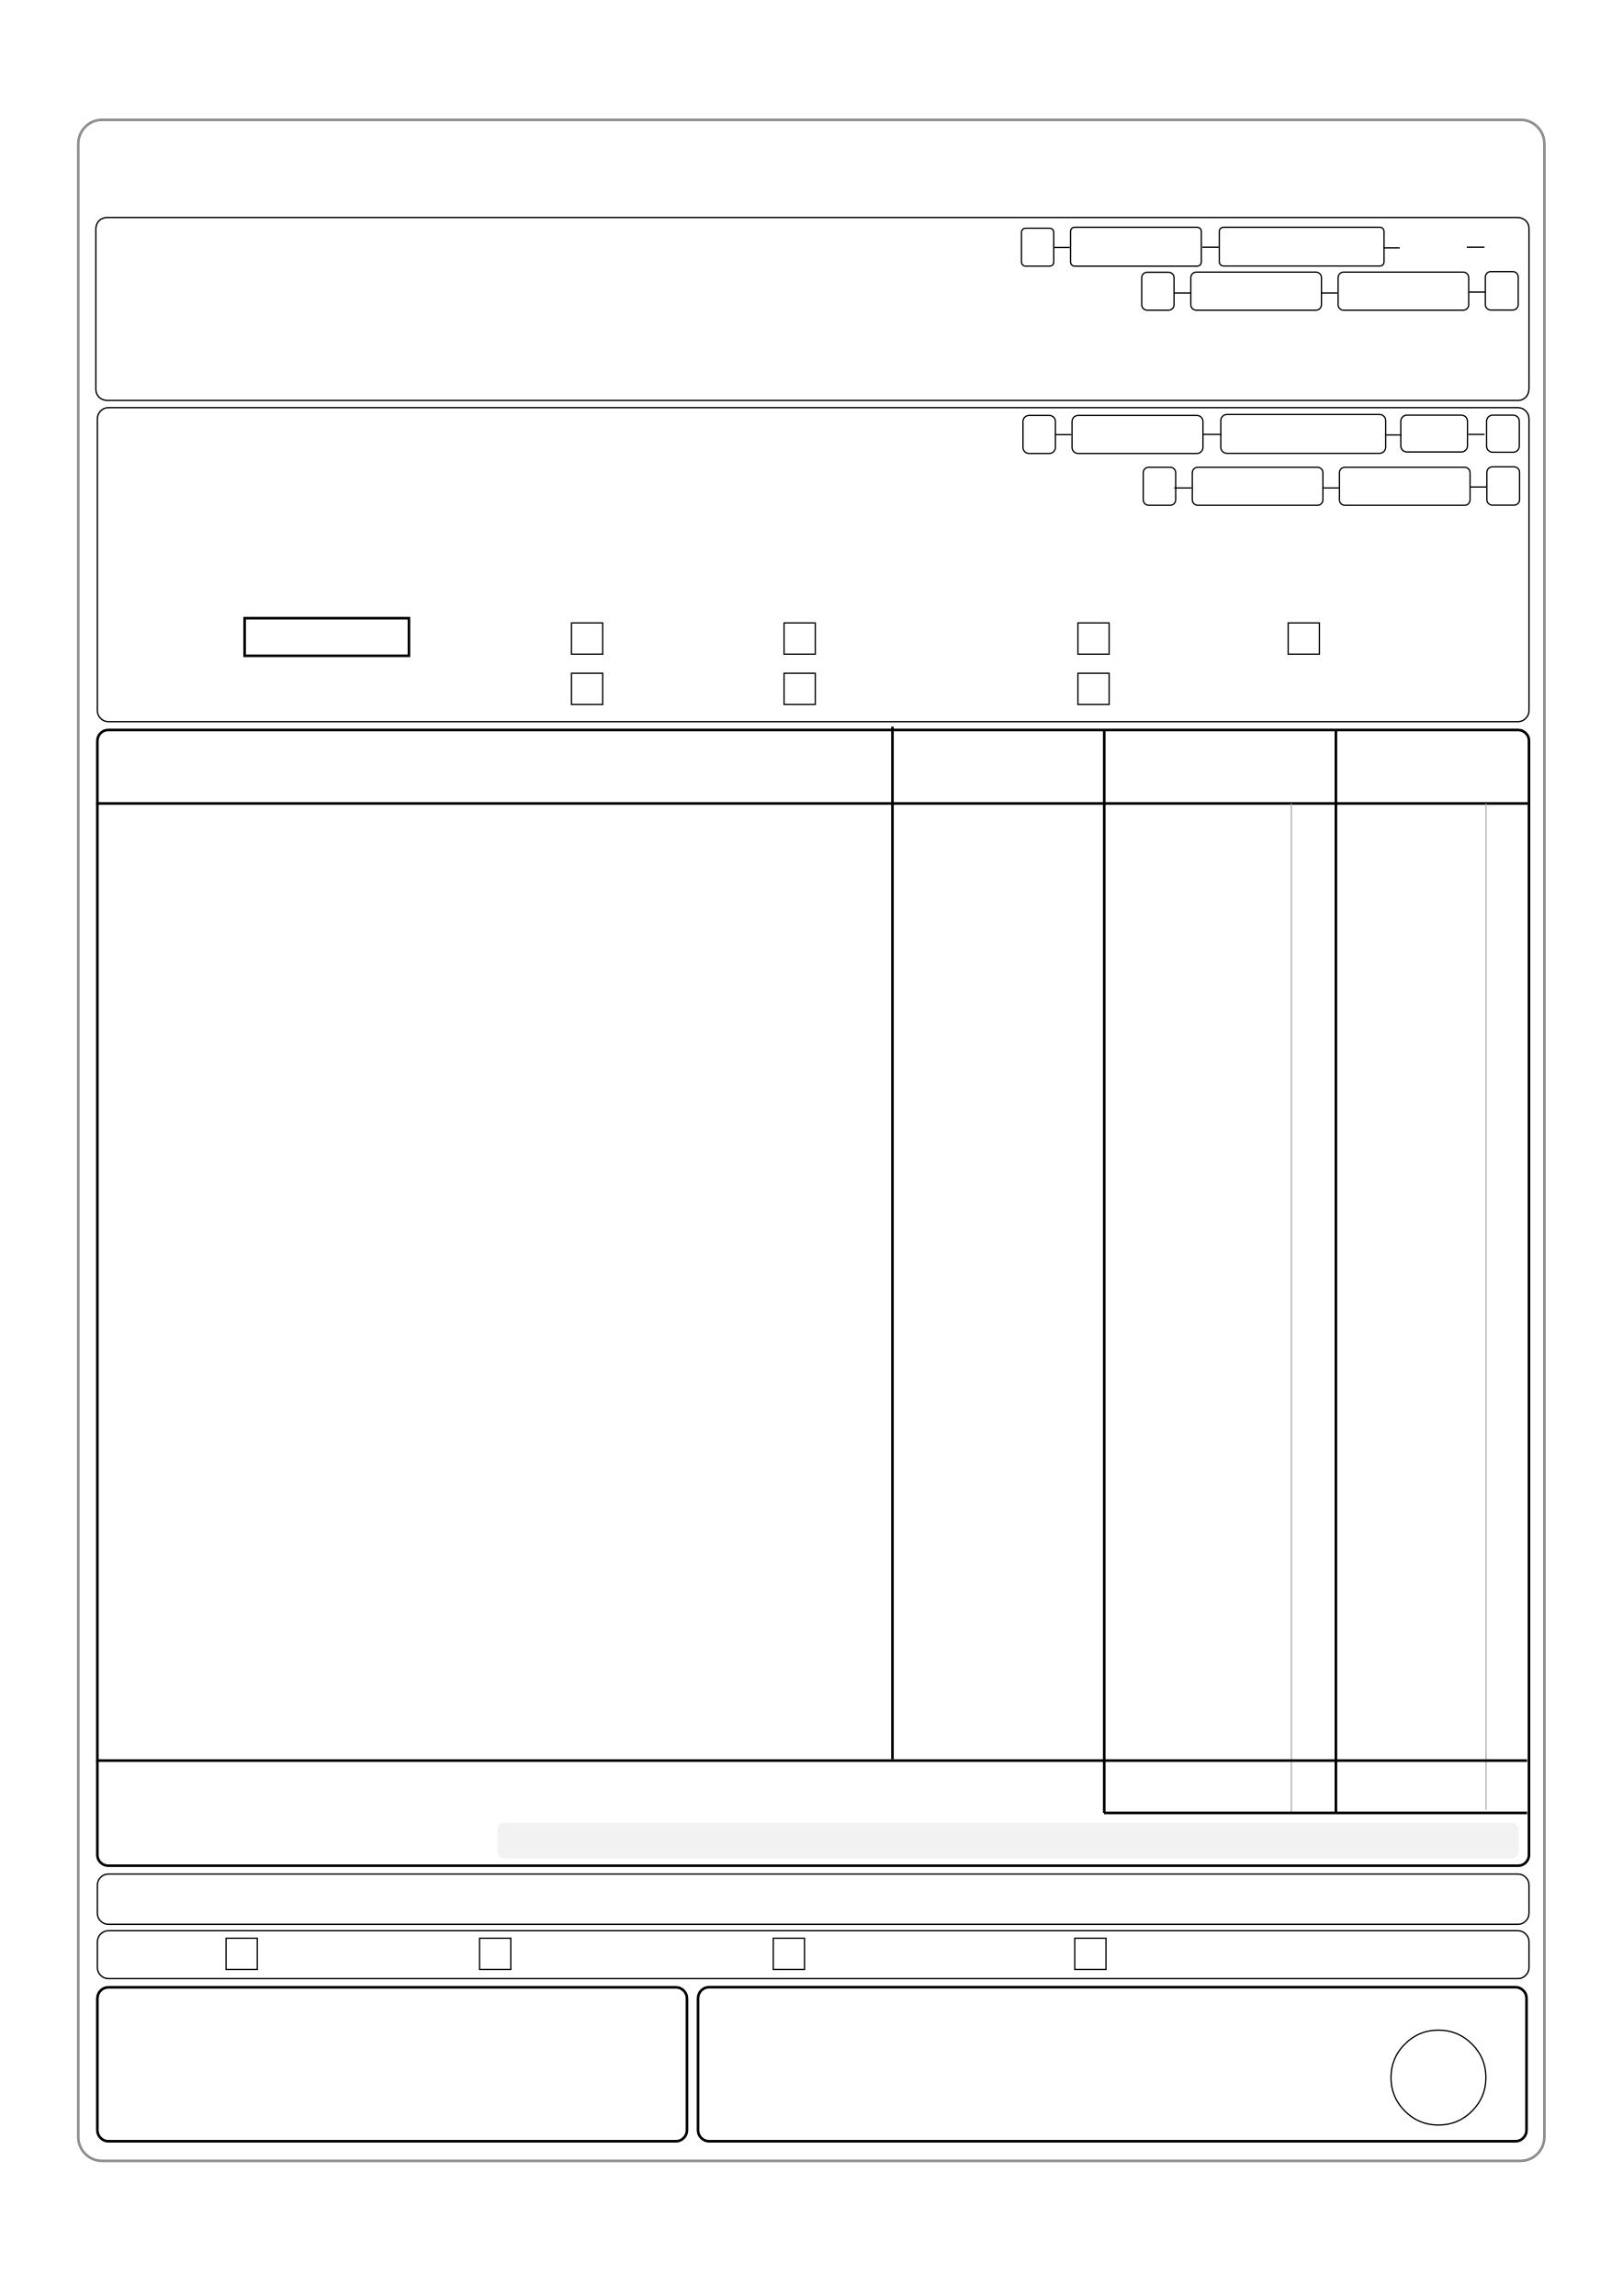
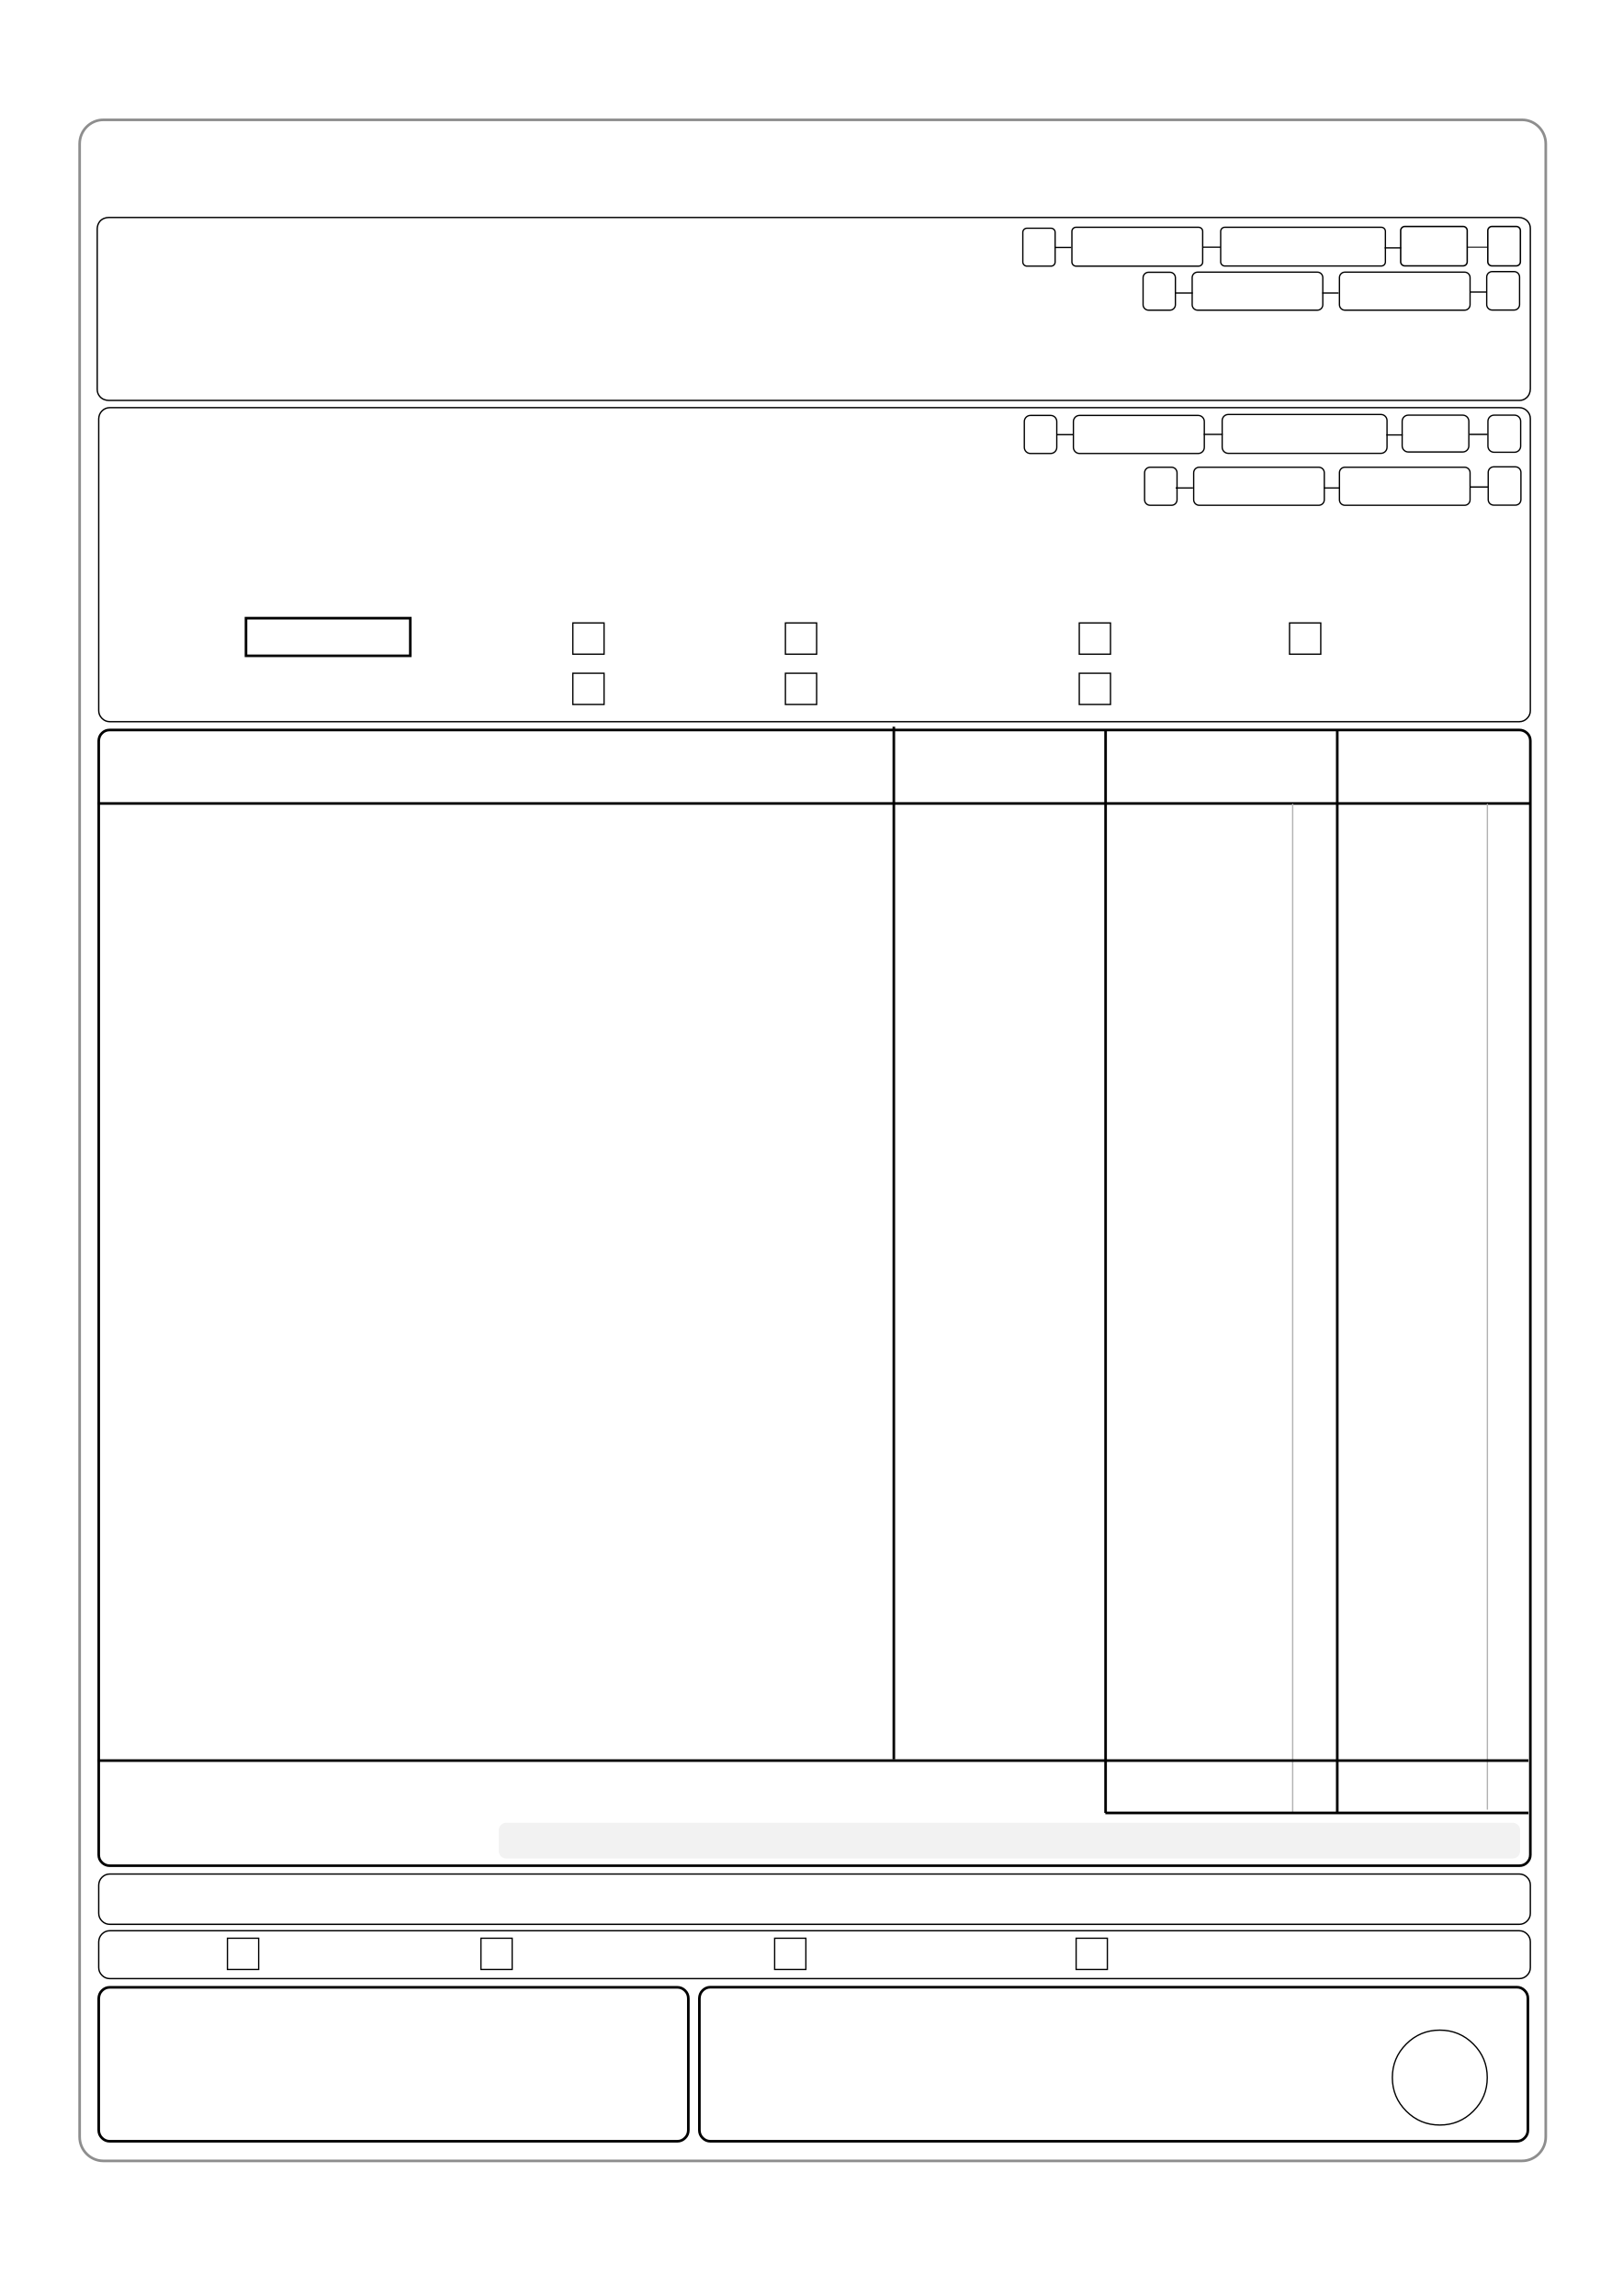
<svg xmlns="http://www.w3.org/2000/svg" version="1.1" id="Layer_1" x="0px" y="0px" viewBox="0 0 1190 1684" style="enable-background:new 0 0 1190 1684;" xml:space="preserve">
  <style type="text/css">
	.st0{fill:none;stroke:#000000;stroke-miterlimit:10;}
	.st1{fill:none;stroke:#8E8E8E;stroke-width:1.93;stroke-miterlimit:10;}
	.st2{fill:none;stroke:#000000;stroke-width:0.96;stroke-miterlimit:10;}
	.st3{fill:none;stroke:#000000;stroke-width:0.96;stroke-miterlimit:20;}
	.st4{fill:none;stroke:#000000;stroke-width:0.972;stroke-miterlimit:10;}
- 	.st5{fill:none;stroke:#000000;stroke-width:1.915;stroke-miterlimit:10;}
- 	.st6{fill:none;stroke:#000000;stroke-width:1.92;stroke-miterlimit:20;}
- 	.st7{fill:none;stroke:#B2B2B2;stroke-width:0.958;stroke-miterlimit:20;}
- 	.st8{fill:#F2F2F2;}
- 	.st9{fill:none;stroke:#000000;stroke-width:1.939;stroke-miterlimit:10;}
- 	.st10{fill:none;stroke:#000000;stroke-width:0.96;stroke-linejoin:round;stroke-miterlimit:20;}
+ 	.st5{fill:none;stroke:#000000;stroke-width:0.908;stroke-miterlimit:20;}
+ 	.st6{fill:none;stroke:#000000;stroke-width:0.722;stroke-miterlimit:20;}
+ 	.st7{fill:none;stroke:#000000;stroke-width:1.915;stroke-miterlimit:10;}
+ 	.st8{fill:none;stroke:#000000;stroke-width:1.92;stroke-miterlimit:20;}
+ 	.st9{fill:none;stroke:#B2B2B2;stroke-width:0.958;stroke-miterlimit:20;}
+ 	.st10{fill:#F2F2F2;}
+ 	.st11{fill:none;stroke:#000000;stroke-width:0.936;stroke-miterlimit:20;}
+ 	.st12{fill:none;stroke:#000000;stroke-width:1.003;stroke-miterlimit:20;}
+ 	.st13{fill:none;stroke:#000000;stroke-width:1.005;stroke-miterlimit:20;}
+ 	.st14{fill:none;stroke:#000000;stroke-width:1.939;stroke-miterlimit:10;}
+ 	.st15{fill:none;stroke:#000000;stroke-width:0.96;stroke-linejoin:round;stroke-miterlimit:20;}
+ 	.st16{fill:none;stroke:#000000;stroke-width:1.055;stroke-miterlimit:10;}
</style>
-   <g id="surface2">
-     <path class="st0" d="M72.2,162.4c1.6-1.9,4.1-2.9,6.6-2.9c56.2,0,977.7,0,1034,0c2.5,0,4.9,1,6.6,2.9c1.3,1.5,1.9,3.2,1.9,5.2   v117.6c0,2.5-1,5-2.9,6.6c-1.5,1.3-3.2,1.9-5.2,1.9H78.8c-2.5,0-5-1-6.6-2.9c-1.3-1.5-1.9-3.2-1.9-5.2v-118   C70.4,165.6,71,163.9,72.2,162.4z" />
-     <path class="st1" d="M74.8,1584.9h1040.4c9.6,0,17.4-7.9,17.4-17.6V105.5c0-9.7-7.8-17.6-17.4-17.6H74.8c-9.6,0-17.4,7.9-17.4,17.6   v1461.8C57.4,1577,65.2,1584.9,74.8,1584.9z" />
-     <path class="st2" d="M985.3,227.5h87.8c2.2,0,4-1.8,4-4v-19.9c0-2.2-1.8-4-4-4h-87.8c-2.2,0-4,1.8-4,4v19.9   C981.3,225.7,983.1,227.5,985.3,227.5z" />
-     <path class="st2" d="M877.3,227.5h87.8c2.2,0,4-1.8,4-4v-19.9c0-2.2-1.8-4-4-4h-87.8c-2.2,0-4,1.8-4,4v19.9   C873.3,225.7,875.1,227.5,877.3,227.5z" />
-     <path class="st3" d="M968.7,214.9h12" />
-     <path class="st2" d="M841.3,227.5h15.7c2.2,0,4-1.8,4-4v-19.8c0-2.2-1.8-4-4-4h-15.7c-2.2,0-4,1.8-4,4v19.8   C837.3,225.7,839.1,227.5,841.3,227.5z" />
-     <path class="st3" d="M861,214.9h12.7" />
-     <path class="st2" d="M1093.3,227.4h16.1c2.2,0,4-1.8,4-4v-20.2c0-2.2-1.8-4-4-4h-16.1c-2.2,0-4,1.8-4,4v20.2   C1089.3,225.6,1091.1,227.4,1093.3,227.4z" />
-     <path class="st3" d="M1077.2,214.2h12" />
-     <path class="st4" d="M788.1,195.2h89.9c1.7,0,3-1.4,3-3v-22.5c0-1.7-1.4-3-3-3h-89.9c-1.7,0-3,1.4-3,3v22.5   C785.1,193.8,786.5,195.2,788.1,195.2z" />
-     <path class="st2" d="M752.1,195.2h17.7c1.7,0,3-1.4,3-3v-21.8c0-1.7-1.4-3-3-3h-17.7c-1.7,0-3,1.4-3,3v21.8   C749.1,193.8,750.5,195.2,752.1,195.2z" />
-     <path class="st3" d="M1014.5,181.8h12 M772.6,181.5h12" />
-     <path class="st3" d="M881.8,181.3h12" />
-     <path class="st2" d="M897.2,195.1h114.8c1.7,0,3-1.4,3-3v-22.4c0-1.7-1.4-3-3-3H897.2c-1.7,0-3,1.4-3,3v22.4   C894.2,193.7,895.6,195.1,897.2,195.1z" />
-     <path class="st3" d="M1075.7,181.3h13" />
-     <path class="st0" d="M73.8,301.4c1.6-1.6,3.5-2.4,5.7-2.4h1033.7c2.2,0,4.1,0.8,5.7,2.4s2.4,3.5,2.4,5.7v214.1   c0,2.2-0.8,4.1-2.4,5.7c-1.6,1.6-3.5,2.4-5.7,2.4H79.5c-2.2,0-4.1-0.8-5.7-2.4c-1.6-1.6-2.4-3.5-2.4-5.7V307.1   C71.5,304.9,72.2,303,73.8,301.4z" />
-     <path class="st5" d="M179.4,453.4h120.5V481H179.4V453.4z M73.8,537.7c1.6-1.6,3.5-2.3,5.7-2.3h1033.7c2.2,0,4.1,0.8,5.7,2.3   s2.4,3.4,2.4,5.7v817c0,2.2-0.8,4.1-2.4,5.7s-3.5,2.3-5.7,2.3H79.5c-2.2,0-4.1-0.8-5.7-2.3c-1.6-1.6-2.4-3.4-2.4-5.7v-817   C71.5,541.1,72.2,539.3,73.8,537.7z" />
-     <path class="st6" d="M70.6,589.3h1050" />
-     <path class="st6" d="M654.5,533v757.4 M809.8,535v794.7 M979.7,535v794.7" />
-     <path class="st7" d="M1089.8,589.5v737.8 M947,589.5v740.2" />
-     <path class="st6" d="M70.6,1291.3h1049.3 M809.6,1329.7h310.3" />
-     <path class="st3" d="M1119.9,1326.6" />
-     <path class="st3" d="M809.8,1326.6" />
-     <path class="st2" d="M419.1,479.8H442v-22.9h-22.9V479.8z" />
-     <path class="st2" d="M575,479.8h22.9v-22.9H575V479.8z" />
-     <path class="st2" d="M790.5,479.8h22.9v-22.9h-22.9V479.8z" />
-     <path class="st2" d="M944.7,479.8h22.9v-22.9h-22.9V479.8z" />
-     <path class="st2" d="M419.1,516.7H442v-22.9h-22.9V516.7z" />
-     <path class="st2" d="M575,516.7h22.9v-22.9H575V516.7z" />
-     <path class="st2" d="M790.5,516.7h22.9v-22.9h-22.9V516.7z" />
-     <path class="st8" d="M370.3,1363.1h738c3,0,5.5-2.4,5.5-5.5v-15.2c0-3-2.4-5.5-5.5-5.5h-738c-3,0-5.5,2.4-5.5,5.5v15.2   C364.8,1360.7,367.2,1363.1,370.3,1363.1z" />
-     <path class="st2" d="M878.5,370.6h87.6c2.3,0,4.1-1.8,4.1-4.1v-19.7c0-2.3-1.8-4.1-4.1-4.1h-87.6c-2.3,0-4.1,1.8-4.1,4.1v19.7   C874.4,368.8,876.2,370.6,878.5,370.6z" />
-     <path class="st3" d="M969.9,357.9h12" />
-     <path class="st2" d="M842.5,370.6h15.6c2.3,0,4.1-1.8,4.1-4.1v-19.7c0-2.3-1.8-4.1-4.1-4.1h-15.6c-2.3,0-4.1,1.8-4.1,4.1v19.7   C838.4,368.8,840.2,370.6,842.5,370.6z" />
-     <path class="st3" d="M861.2,357.9h12.7" />
-     <path class="st2" d="M1094.5,370.5h15.8c2.3,0,4.1-1.8,4.1-4.1v-19.9c0-2.3-1.8-4.1-4.1-4.1h-15.8c-2.3,0-4.1,1.8-4.1,4.1v19.9   C1090.4,368.7,1092.2,370.5,1094.5,370.5z" />
-     <path class="st3" d="M1078.1,357.2h12" />
-     <path class="st2" d="M790.7,332.6h87c2.5,0,4.5-2,4.5-4.5v-18.9c0-2.5-2-4.5-4.5-4.5h-87c-2.5,0-4.5,2-4.5,4.5v18.9   C786.2,330.6,788.2,332.6,790.7,332.6z" />
-     <path class="st2" d="M754.7,332.6h14.8c2.5,0,4.5-2,4.5-4.5v-18.9c0-2.5-2-4.5-4.5-4.5h-14.8c-2.5,0-4.5,2-4.5,4.5v18.9   C750.2,330.6,752.2,332.6,754.7,332.6z" />
-     <path class="st3" d="M1015.7,319h12 M773.8,318.8h12" />
-     <path class="st3" d="M881.8,318.6h13.9" />
-     <path class="st2" d="M899.8,332.5h111.9c2.5,0,4.5-2,4.5-4.5v-19.5c0-2.5-2-4.5-4.5-4.5H899.8c-2.5,0-4.5,2-4.5,4.5V328   C895.3,330.5,897.3,332.5,899.8,332.5z" />
-     <path class="st3" d="M1076.7,318.6h12" />
-     <path class="st2" d="M1031.8,304.5h39.9c2.5,0,4.5,2,4.5,4.5v18c0,2.5-2,4.5-4.5,4.5h-39.9c-2.5,0-4.5-2-4.5-4.5v-18   C1027.3,306.5,1029.3,304.5,1031.8,304.5z M1094.7,304.5h15c2.5,0,4.5,2,4.5,4.5v18.2c0,2.5-2,4.5-4.5,4.5h-15   c-2.5,0-4.5-2-4.5-4.5V309C1090.2,306.5,1092.2,304.5,1094.7,304.5z" />
-     <path class="st2" d="M165.8,1444.5h22.9v-22.9h-22.9V1444.5z" />
-     <path class="st2" d="M351.7,1444.5h22.9v-22.9h-22.9V1444.5z" />
-     <path class="st2" d="M567.1,1444.5H590v-22.9h-22.9V1444.5z" />
-     <path class="st2" d="M788.2,1444.5h22.9v-22.9h-22.9V1444.5z" />
-     <path class="st0" d="M73.8,1418.5c1.6-1.6,3.5-2.4,5.7-2.4h1033.7c2.2,0,4.1,0.8,5.7,2.4s2.4,3.5,2.4,5.7v18.9   c0,2.2-0.8,4.1-2.4,5.7s-3.5,2.4-5.7,2.4H79.5c-2.2,0-4.1-0.8-5.7-2.4s-2.4-3.5-2.4-5.7v-18.9C71.5,1422,72.2,1420.1,73.8,1418.5z    M73.8,1376.9c1.6-1.6,3.5-2.4,5.7-2.4h1033.7c2.2,0,4.1,0.8,5.7,2.4s2.4,3.5,2.4,5.7v20.7c0,2.2-0.8,4.1-2.4,5.7s-3.5,2.4-5.7,2.4   H79.5c-2.2,0-4.1-0.8-5.7-2.4s-2.4-3.5-2.4-5.7v-20.7C71.5,1380.4,72.2,1378.5,73.8,1376.9z" />
-     <path class="st9" d="M514.3,1459.9c1.6-1.6,3.5-2.4,5.7-2.4h591.4c2.2,0,4.1,0.8,5.7,2.4s2.4,3.5,2.4,5.8v96.6   c0,2.3-0.8,4.2-2.4,5.8c-1.6,1.6-3.5,2.4-5.7,2.4H520c-2.2,0-4.1-0.8-5.7-2.4c-1.6-1.6-2.4-3.5-2.4-5.8v-96.6   C512,1463.4,512.7,1461.5,514.3,1459.9z" />
-     <path class="st9" d="M73.8,1460c1.6-1.6,3.5-2.4,5.7-2.4h416.2c2.2,0,4.1,0.8,5.7,2.4s2.4,3.5,2.4,5.8v96.5c0,2.3-0.8,4.2-2.4,5.8   c-1.6,1.6-3.5,2.4-5.7,2.4H79.5c-2.2,0-4.1-0.8-5.7-2.4s-2.4-3.5-2.4-5.8v-96.5C71.5,1463.5,72.2,1461.6,73.8,1460z" />
-     <path class="st10" d="M1020.1,1523.8c0-9.6,3.4-17.8,10.2-24.6c6.8-6.8,15-10.2,24.6-10.2s17.8,3.4,24.6,10.2   c6.8,6.8,10.2,15,10.2,24.6s-3.4,17.8-10.2,24.6c-6.8,6.8-15,10.2-24.6,10.2s-17.8-3.4-24.6-10.2S1020.1,1533.4,1020.1,1523.8z" />
-   </g>
+   <path class="st0" d="M73.2,162.4c1.6-1.9,4.1-2.9,6.6-2.9c56.2,0,977.7,0,1034,0c2.5,0,4.9,1,6.6,2.9c1.3,1.5,1.9,3.2,1.9,5.2v117.6  c0,2.5-1,5-2.9,6.6c-1.5,1.3-3.2,1.9-5.2,1.9H79.8c-2.5,0-5-1-6.6-2.9c-1.3-1.5-1.9-3.2-1.9-5.2v-118  C71.4,165.6,72,163.9,73.2,162.4z" />
+   <path class="st1" d="M75.8,1584.9h1040.4c9.6,0,17.4-7.9,17.4-17.6V105.5c0-9.7-7.8-17.6-17.4-17.6H75.8c-9.6,0-17.4,7.9-17.4,17.6  v1461.8C58.4,1577,66.2,1584.9,75.8,1584.9z" />
+   <path class="st2" d="M986.3,227.5h87.8c2.2,0,4-1.8,4-4v-19.9c0-2.2-1.8-4-4-4h-87.8c-2.2,0-4,1.8-4,4v19.9  C982.3,225.7,984.1,227.5,986.3,227.5z" />
+   <path class="st2" d="M878.3,227.5h87.8c2.2,0,4-1.8,4-4v-19.9c0-2.2-1.8-4-4-4h-87.8c-2.2,0-4,1.8-4,4v19.9  C874.3,225.7,876.1,227.5,878.3,227.5z" />
+   <path class="st3" d="M969.7,214.9h12" />
+   <path class="st2" d="M842.3,227.5H858c2.2,0,4-1.8,4-4v-19.8c0-2.2-1.8-4-4-4h-15.7c-2.2,0-4,1.8-4,4v19.8  C838.3,225.7,840.1,227.5,842.3,227.5z" />
+   <path class="st3" d="M862,214.9h12.7" />
+   <path class="st2" d="M1094.3,227.4h16.1c2.2,0,4-1.8,4-4v-20.2c0-2.2-1.8-4-4-4h-16.1c-2.2,0-4,1.8-4,4v20.2  C1090.3,225.6,1092.1,227.4,1094.3,227.4z" />
+   <path class="st3" d="M1078.2,214.2h12" />
+   <path class="st4" d="M789.1,195.2H879c1.7,0,3-1.4,3-3v-22.5c0-1.7-1.4-3-3-3h-89.9c-1.7,0-3,1.4-3,3v22.5  C786.1,193.8,787.5,195.2,789.1,195.2z" />
+   <path class="st2" d="M753.1,195.2h17.7c1.7,0,3-1.4,3-3v-21.8c0-1.7-1.4-3-3-3h-17.7c-1.7,0-3,1.4-3,3v21.8  C750.1,193.8,751.5,195.2,753.1,195.2z" />
+   <path class="st3" d="M1015.5,181.8h12 M773.6,181.5h12" />
+   <path class="st5" d="M882.4,181.3h12.8" />
+   <path class="st2" d="M898.2,195.1H1013c1.7,0,3-1.4,3-3v-22.4c0-1.7-1.4-3-3-3H898.2c-1.7,0-3,1.4-3,3v22.4  C895.2,193.7,896.6,195.1,898.2,195.1z" />
+   <path class="st6" d="M1076,181.3h14.7" />
+   <path class="st0" d="M74.8,301.4c1.6-1.6,3.5-2.4,5.7-2.4h1033.7c2.2,0,4.1,0.8,5.7,2.4s2.4,3.5,2.4,5.7v214.1  c0,2.2-0.8,4.1-2.4,5.7c-1.6,1.6-3.5,2.4-5.7,2.4H80.5c-2.2,0-4.1-0.8-5.7-2.4c-1.6-1.6-2.4-3.5-2.4-5.7V307.1  C72.5,304.9,73.2,303,74.8,301.4z" />
+   <path class="st7" d="M180.4,453.4h120.5V481H180.4V453.4z M74.8,537.7c1.6-1.6,3.5-2.3,5.7-2.3h1033.7c2.2,0,4.1,0.8,5.7,2.3  s2.4,3.4,2.4,5.7v817c0,2.2-0.8,4.1-2.4,5.7s-3.5,2.3-5.7,2.3H80.5c-2.2,0-4.1-0.8-5.7-2.3c-1.6-1.6-2.4-3.4-2.4-5.7v-817  C72.5,541.1,73.2,539.3,74.8,537.7z" />
+   <path class="st8" d="M71.6,589.3h1050" />
+   <path class="st8" d="M655.5,533v757.4 M810.8,535v794.7 M980.7,535v794.7" />
+   <path class="st9" d="M1090.8,589.5v737.8 M948,589.5v740.2" />
+   <path class="st8" d="M71.6,1291.3h1049.3 M810.6,1329.7h310.3" />
+   <path class="st3" d="M1120.9,1326.6" />
+   <path class="st3" d="M810.8,1326.6" />
+   <path class="st2" d="M420.1,479.8H443v-22.9h-22.9V479.8z" />
+   <path class="st2" d="M576,479.8h22.9v-22.9H576V479.8z" />
+   <path class="st2" d="M791.5,479.8h22.9v-22.9h-22.9V479.8z" />
+   <path class="st2" d="M945.7,479.8h22.9v-22.9h-22.9V479.8z" />
+   <path class="st2" d="M420.1,516.7H443v-22.9h-22.9V516.7z" />
+   <path class="st2" d="M576,516.7h22.9v-22.9H576V516.7z" />
+   <path class="st2" d="M791.5,516.7h22.9v-22.9h-22.9V516.7z" />
+   <path class="st10" d="M371.3,1363.1h738c3,0,5.5-2.4,5.5-5.5v-15.2c0-3-2.4-5.5-5.5-5.5h-738c-3,0-5.5,2.4-5.5,5.5v15.2  C365.8,1360.7,368.2,1363.1,371.3,1363.1z" />
+   <path class="st2" d="M879.5,370.6h87.6c2.3,0,4.1-1.8,4.1-4.1v-19.7c0-2.3-1.8-4.1-4.1-4.1h-87.6c-2.3,0-4.1,1.8-4.1,4.1v19.7  C875.4,368.8,877.2,370.6,879.5,370.6z" />
+   <path class="st11" d="M970.9,357.9h11.4" />
+   <path class="st2" d="M843.5,370.6h15.6c2.3,0,4.1-1.8,4.1-4.1v-19.7c0-2.3-1.8-4.1-4.1-4.1h-15.6c-2.3,0-4.1,1.8-4.1,4.1v19.7  C839.4,368.8,841.2,370.6,843.5,370.6z" />
+   <path class="st3" d="M862.2,357.9h12.7" />
+   <path class="st2" d="M1095.5,370.5h15.8c2.3,0,4.1-1.8,4.1-4.1v-19.9c0-2.3-1.8-4.1-4.1-4.1h-15.8c-2.3,0-4.1,1.8-4.1,4.1v19.9  C1091.4,368.7,1093.2,370.5,1095.5,370.5z" />
+   <path class="st12" d="M1078.1,357.2h13.1" />
+   <path class="st2" d="M791.7,332.6h87c2.5,0,4.5-2,4.5-4.5v-18.9c0-2.5-2-4.5-4.5-4.5h-87c-2.5,0-4.5,2-4.5,4.5v18.9  C787.2,330.6,789.2,332.6,791.7,332.6z" />
+   <path class="st2" d="M755.7,332.6h14.8c2.5,0,4.5-2,4.5-4.5v-18.9c0-2.5-2-4.5-4.5-4.5h-14.8c-2.5,0-4.5,2-4.5,4.5v18.9  C751.2,330.6,753.2,332.6,755.7,332.6z" />
+   <path class="st3" d="M1016.7,319h12 M774.8,318.8h12" />
+   <path class="st3" d="M882.8,318.6h13.9" />
+   <path class="st2" d="M900.8,332.5h111.9c2.5,0,4.5-2,4.5-4.5v-19.5c0-2.5-2-4.5-4.5-4.5H900.8c-2.5,0-4.5,2-4.5,4.5V328  C896.3,330.5,898.3,332.5,900.8,332.5z" />
+   <path class="st13" d="M1077.7,318.6h13.2" />
+   <path class="st2" d="M1032.8,304.5h39.9c2.5,0,4.5,2,4.5,4.5v18c0,2.5-2,4.5-4.5,4.5h-39.9c-2.5,0-4.5-2-4.5-4.5v-18  C1028.3,306.5,1030.3,304.5,1032.8,304.5z M1095.7,304.5h15c2.5,0,4.5,2,4.5,4.5v18.2c0,2.5-2,4.5-4.5,4.5h-15c-2.5,0-4.5-2-4.5-4.5  V309C1091.2,306.5,1093.2,304.5,1095.7,304.5z" />
+   <path class="st2" d="M166.8,1444.5h22.9v-22.9h-22.9V1444.5z" />
+   <path class="st2" d="M352.7,1444.5h22.9v-22.9h-22.9V1444.5z" />
+   <path class="st2" d="M568.1,1444.5H591v-22.9h-22.9V1444.5z" />
+   <path class="st2" d="M789.2,1444.5h22.9v-22.9h-22.9V1444.5z" />
+   <path class="st0" d="M74.8,1418.5c1.6-1.6,3.5-2.4,5.7-2.4h1033.7c2.2,0,4.1,0.8,5.7,2.4s2.4,3.5,2.4,5.7v18.9  c0,2.2-0.8,4.1-2.4,5.7s-3.5,2.4-5.7,2.4H80.5c-2.2,0-4.1-0.8-5.7-2.4s-2.4-3.5-2.4-5.7v-18.9C72.5,1422,73.2,1420.1,74.8,1418.5z   M74.8,1376.9c1.6-1.6,3.5-2.4,5.7-2.4h1033.7c2.2,0,4.1,0.8,5.7,2.4s2.4,3.5,2.4,5.7v20.7c0,2.2-0.8,4.1-2.4,5.7s-3.5,2.4-5.7,2.4  H80.5c-2.2,0-4.1-0.8-5.7-2.4s-2.4-3.5-2.4-5.7v-20.7C72.5,1380.4,73.2,1378.5,74.8,1376.9z" />
+   <path class="st14" d="M515.3,1459.9c1.6-1.6,3.5-2.4,5.7-2.4h591.4c2.2,0,4.1,0.8,5.7,2.4s2.4,3.5,2.4,5.8v96.6  c0,2.3-0.8,4.2-2.4,5.8c-1.6,1.6-3.5,2.4-5.7,2.4H521c-2.2,0-4.1-0.8-5.7-2.4c-1.6-1.6-2.4-3.5-2.4-5.8v-96.6  C513,1463.4,513.7,1461.5,515.3,1459.9z" />
+   <path class="st14" d="M74.8,1460c1.6-1.6,3.5-2.4,5.7-2.4h416.2c2.2,0,4.1,0.8,5.7,2.4s2.4,3.5,2.4,5.8v96.5c0,2.3-0.8,4.2-2.4,5.8  c-1.6,1.6-3.5,2.4-5.7,2.4H80.5c-2.2,0-4.1-0.8-5.7-2.4s-2.4-3.5-2.4-5.8v-96.5C72.5,1463.5,73.2,1461.6,74.8,1460z" />
+   <path class="st15" d="M1021.1,1523.8c0-9.6,3.4-17.8,10.2-24.6c6.8-6.8,15-10.2,24.6-10.2s17.8,3.4,24.6,10.2  c6.8,6.8,10.2,15,10.2,24.6s-3.4,17.8-10.2,24.6c-6.8,6.8-15,10.2-24.6,10.2s-17.8-3.4-24.6-10.2S1021.1,1533.4,1021.1,1523.8z" />
  <path class="st2" d="M986.3,370.6h87.8c2.2,0,4-1.8,4-4v-19.9c0-2.2-1.8-4-4-4h-87.8c-2.2,0-4,1.8-4,4v19.9  C982.3,368.8,984.1,370.6,986.3,370.6z" />
+   <path class="st16" d="M1030.2,166.1h42.8c1.7,0,3,1.4,3,3V192c0,1.7-1.4,3-3,3h-42.8c-1.7,0-3-1.4-3-3v-22.9  C1027.2,167.5,1028.6,166.1,1030.2,166.1z" />
+   <path class="st16" d="M1094.1,166.1h17.9c1.7,0,3,1.4,3,3V192c0,1.7-1.4,3-3,3h-17.9c-1.7,0-3-1.4-3-3v-22.9  C1091.1,167.5,1092.5,166.1,1094.1,166.1z" />
</svg>
